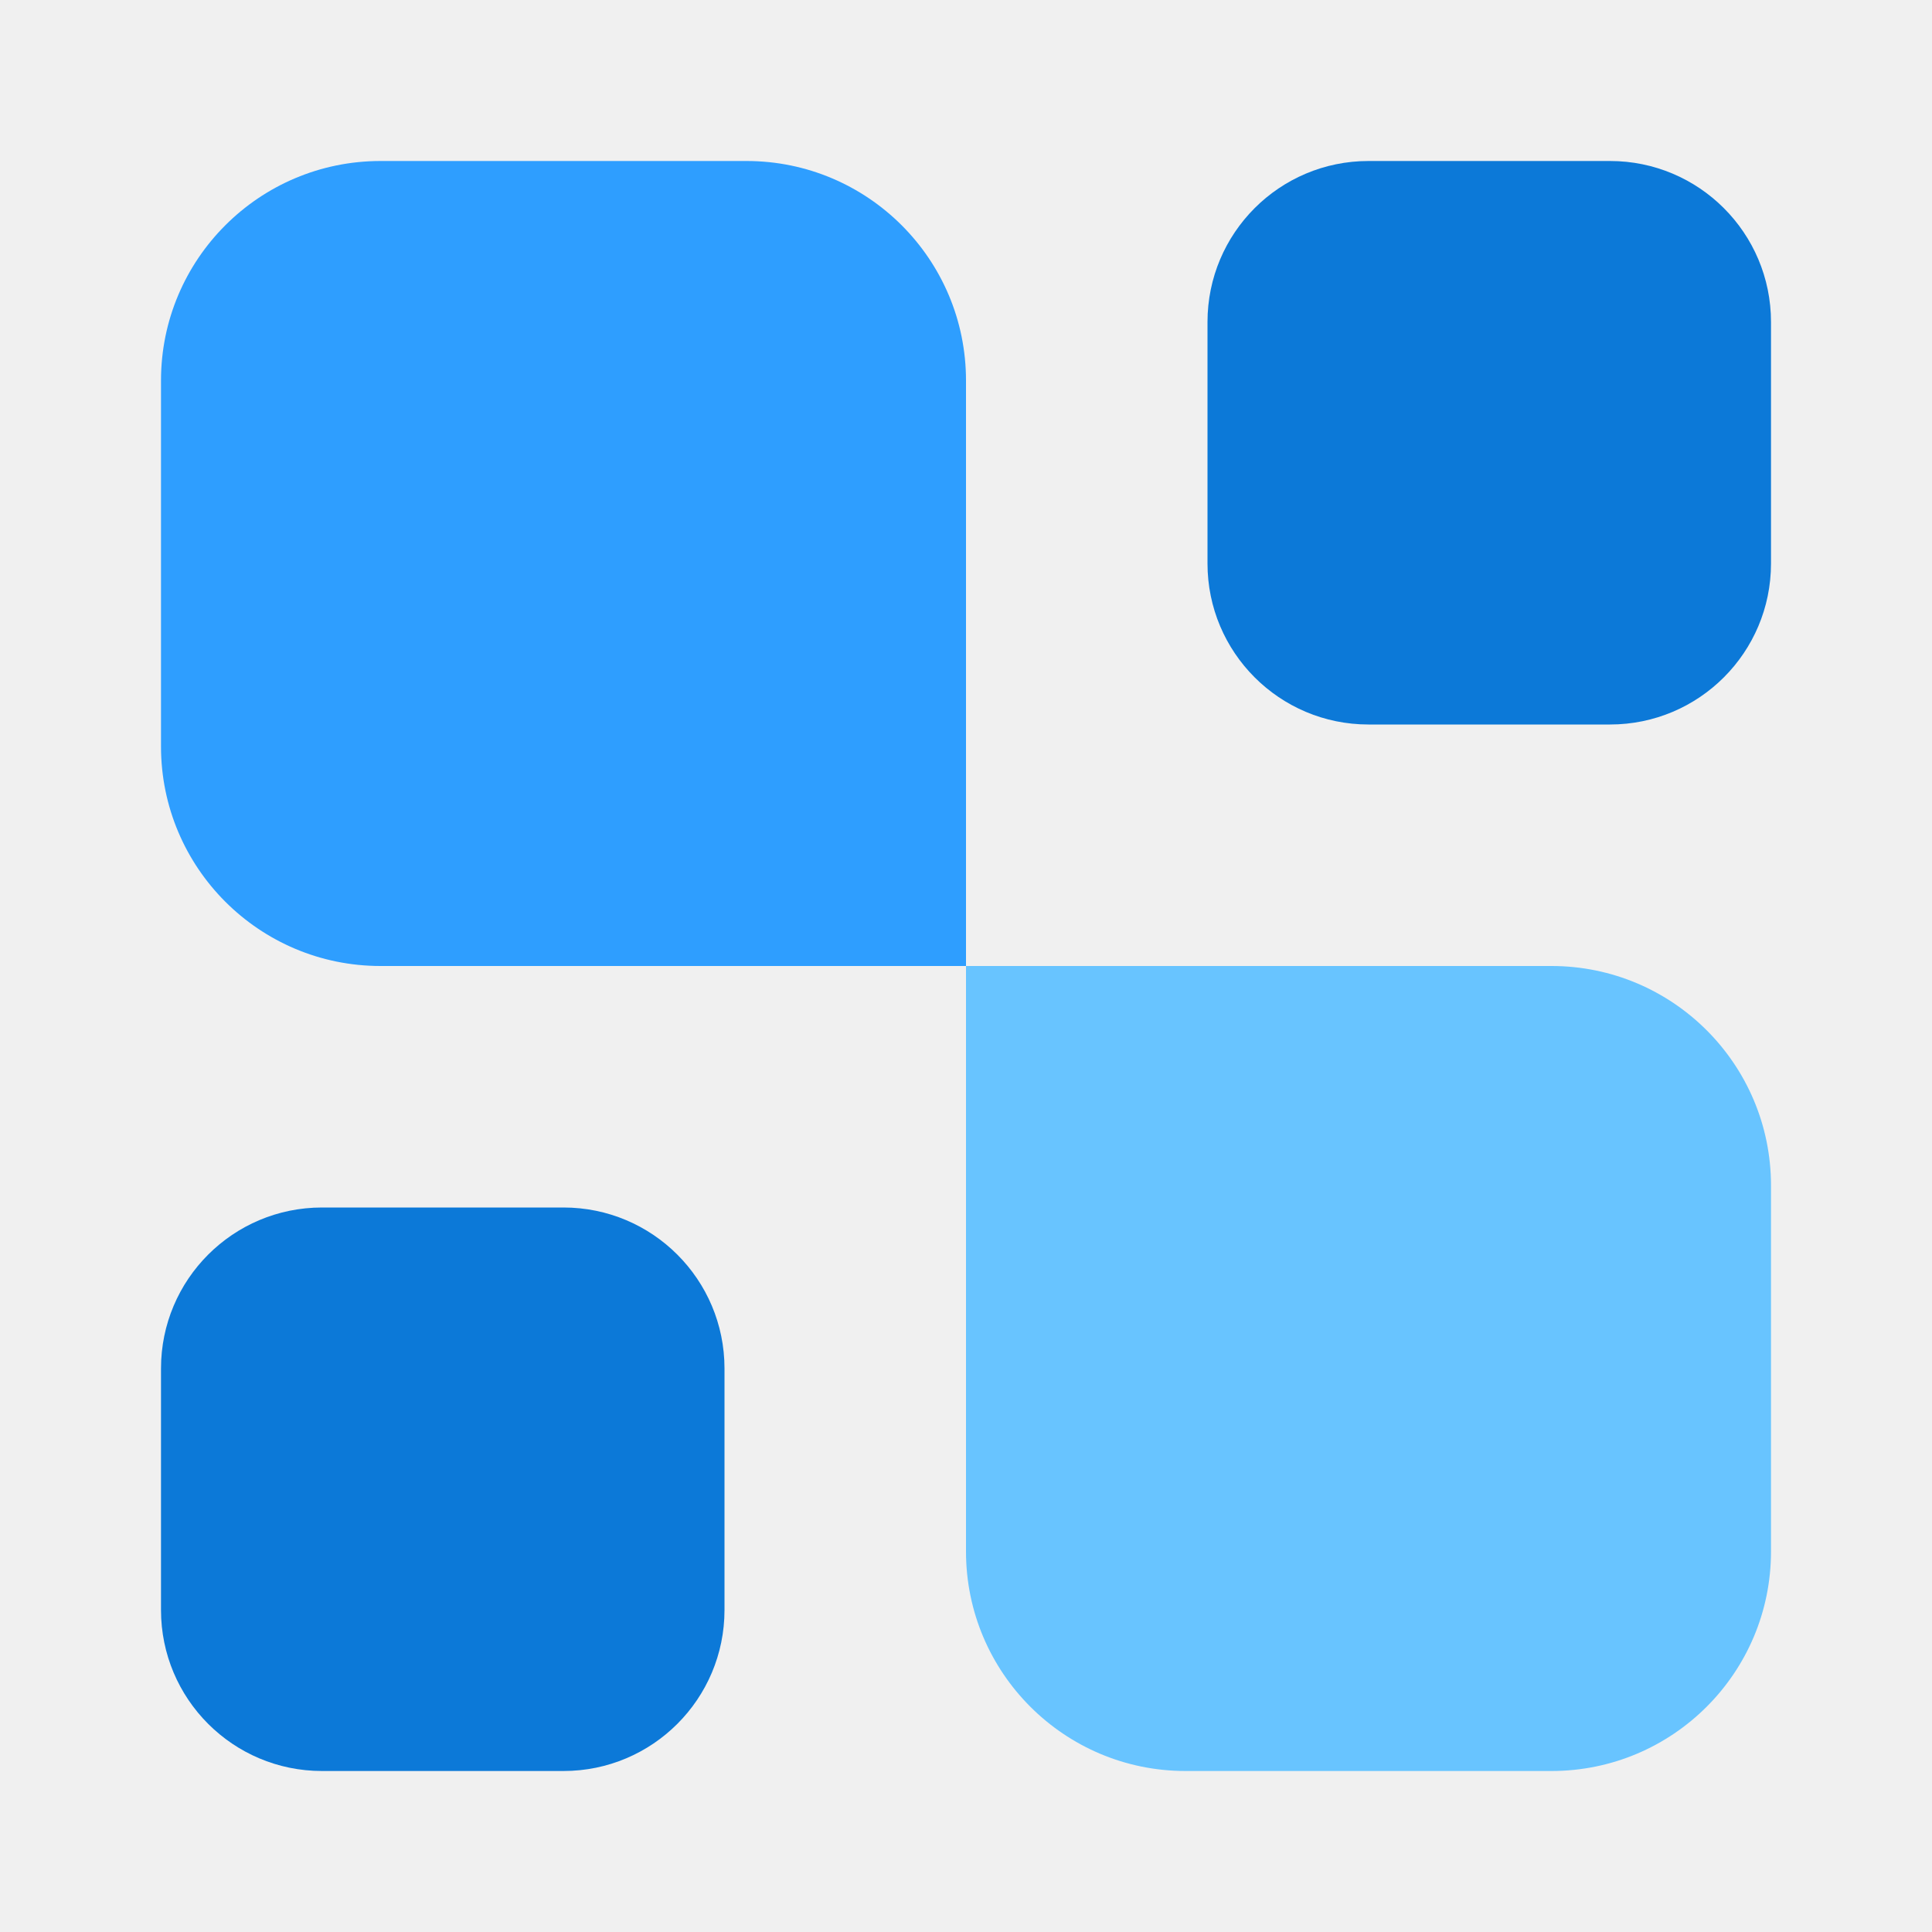
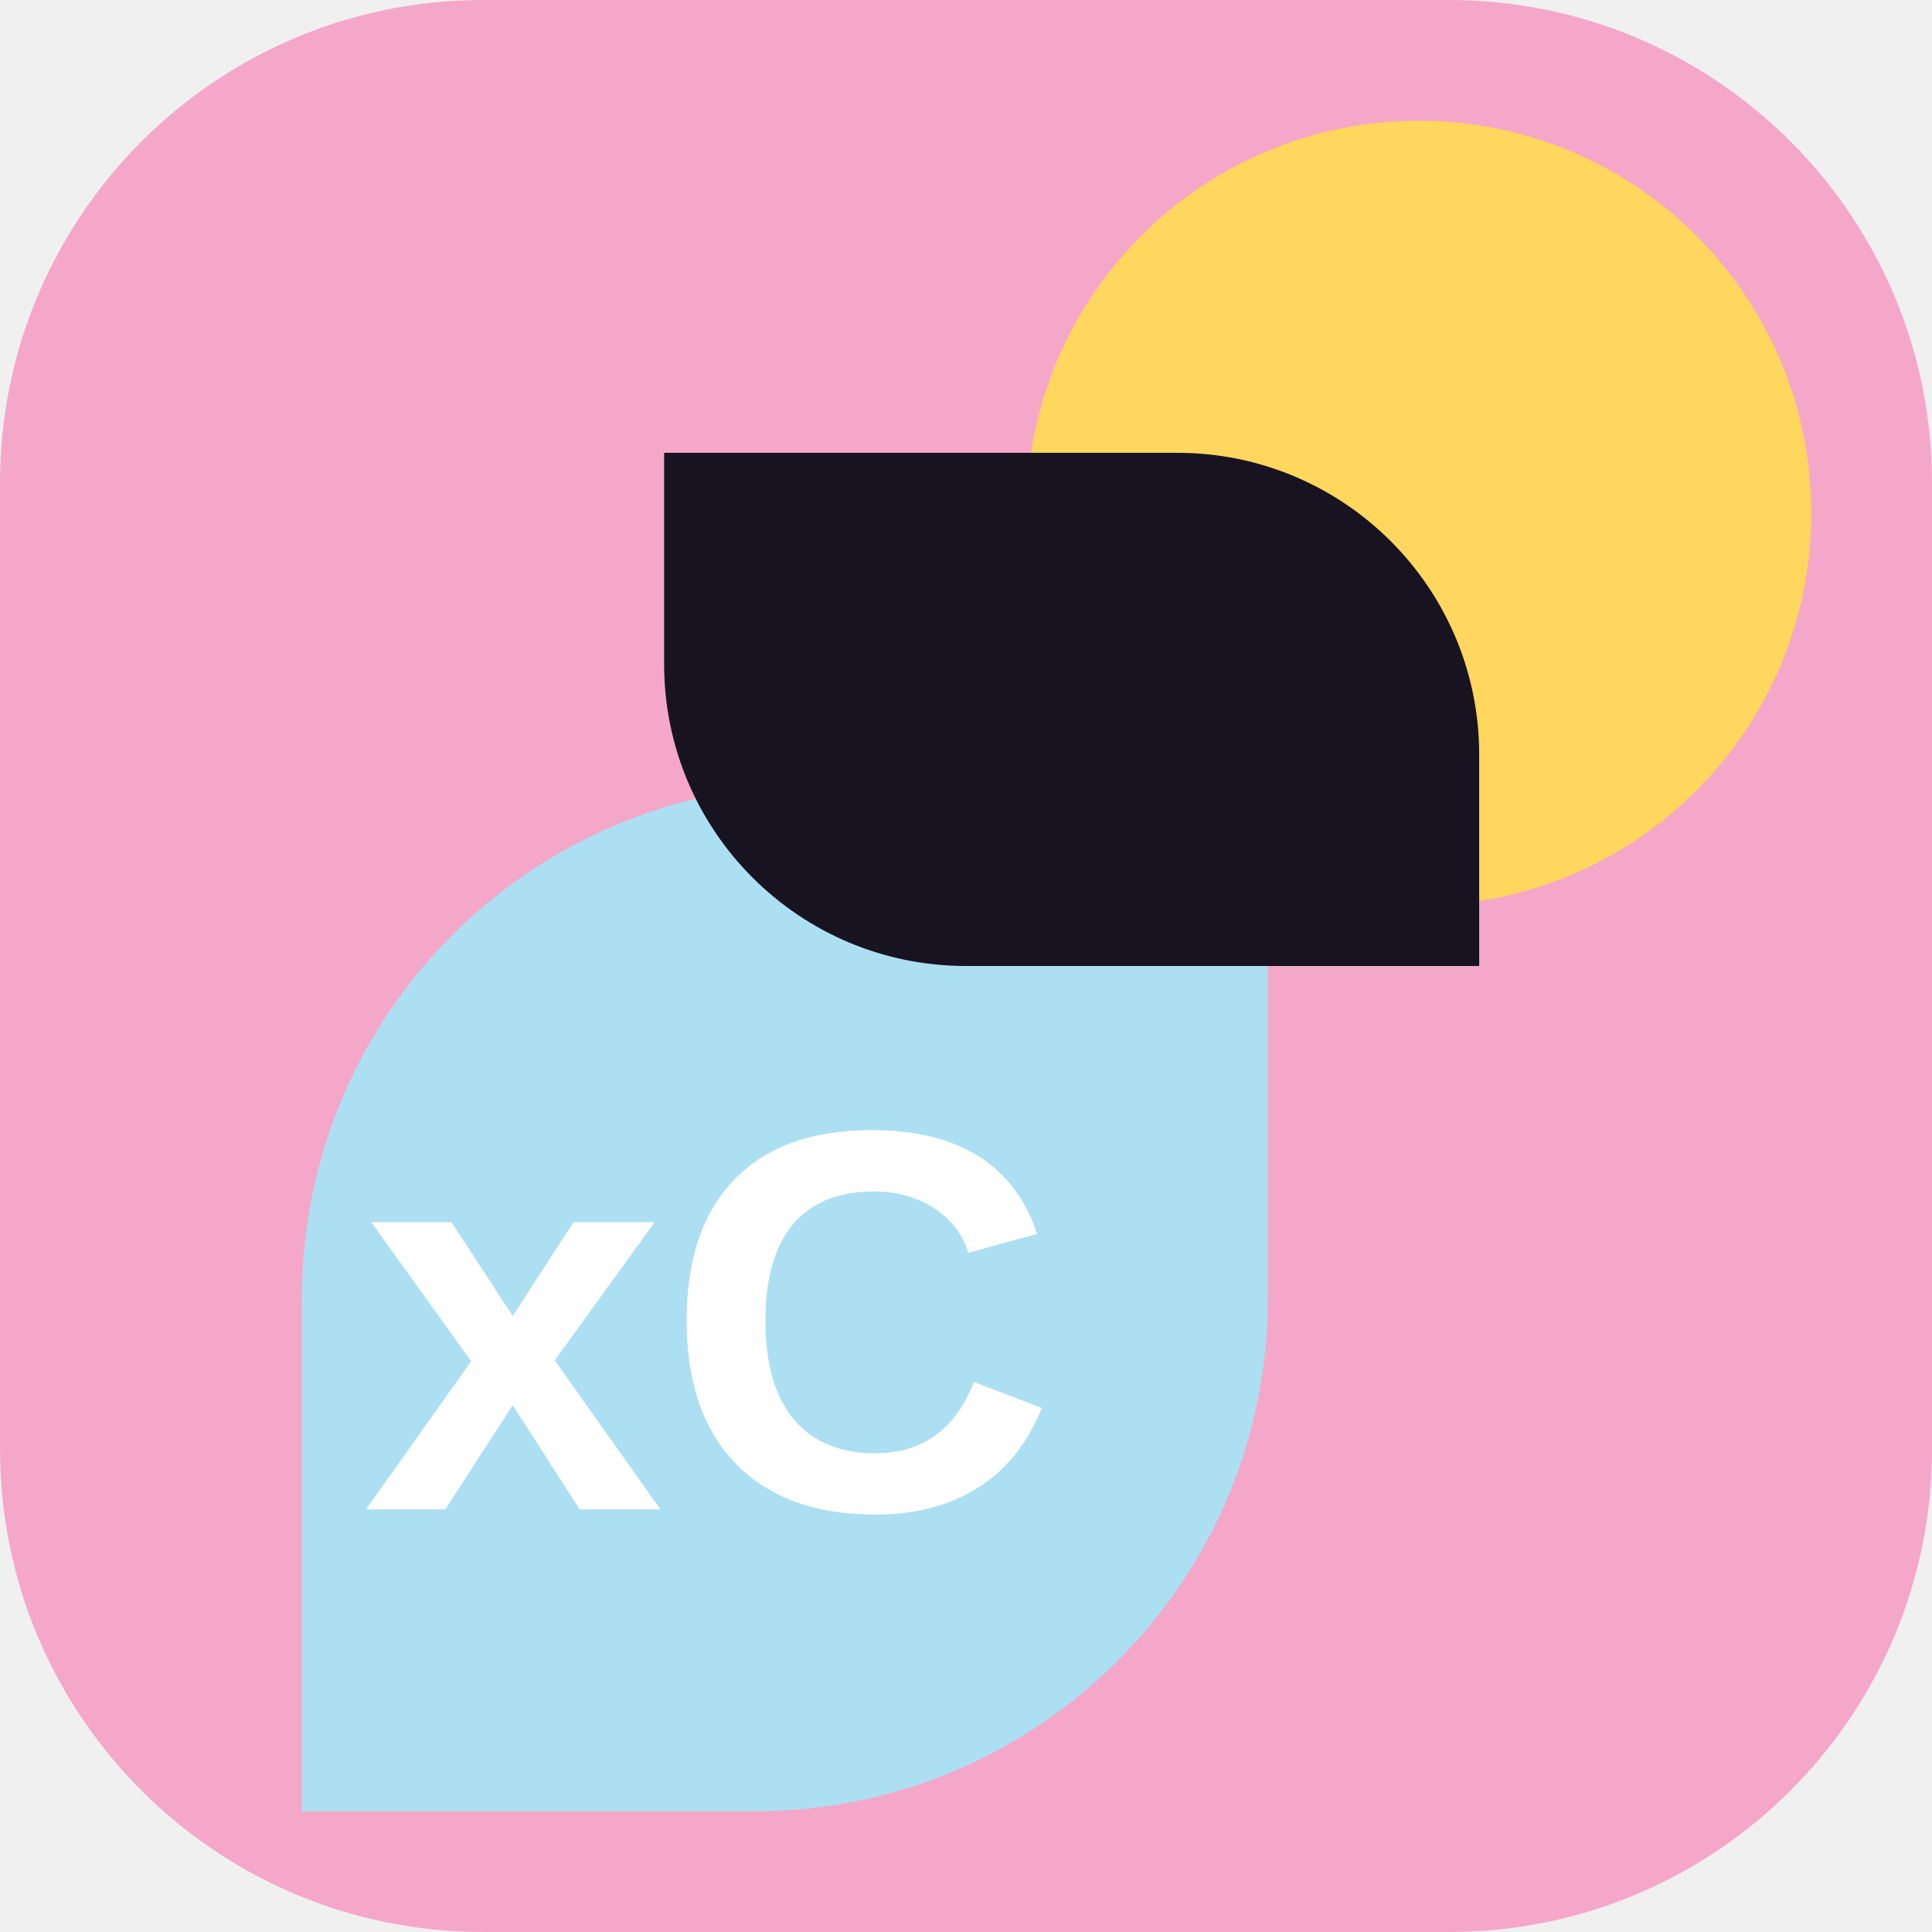
- <svg xmlns="http://www.w3.org/2000/svg" width="24" height="24" viewBox="0 0 24 24" fill="none">
-   <path d="M22 19.273C22 20.779 20.779 22 19.273 22H14.727C13.221 22 12 20.779 12 19.273V12H19.273C20.779 12 22 13.221 22 14.727V19.273Z" fill="#68C4FF" />
-   <path d="M20 2C21.105 2 22 2.895 22 4V7C22 8.105 21.105 9 20 9H17C15.895 9 15 8.105 15 7V4C15 2.895 15.895 2 17 2H20Z" fill="#0C79D8" />
-   <path d="M7 15C8.105 15 9 15.895 9 17V20C9 21.105 8.105 22 7 22H4C2.895 22 2 21.105 2 20V17C2 15.895 2.895 15 4 15H7Z" fill="#0C79D8" />
-   <path d="M12 12H4.727C3.221 12 2 10.779 2 9.273V4.727C2 3.221 3.221 2 4.727 2H9.273C10.779 2 12 3.221 12 4.727V12Z" fill="#2E9EFF" />
+ <svg xmlns="http://www.w3.org/2000/svg" width="64" height="64" viewBox="0 0 64 64" fill="none">
+   <rect width="64" height="64" rx="16" fill="#F5A7CA" />
+   <circle cx="47" cy="17" r="13" fill="#FFD65E" />
+   <path d="M10 43C10 33.611 17.611 26 27 26H42V43C42 52.389 34.389 60 25 60H10V43Z" fill="#ADDFF2" />
+   <path d="M22 15H39C44.523 15 49 19.477 49 25V32H32C26.477 32 22 27.523 22 22V15Z" fill="#181321" />
+   <text x="12" y="50" fill="white" font-family="Arial,sans-serif" font-size="18" font-weight="800">xC</text>
</svg>
